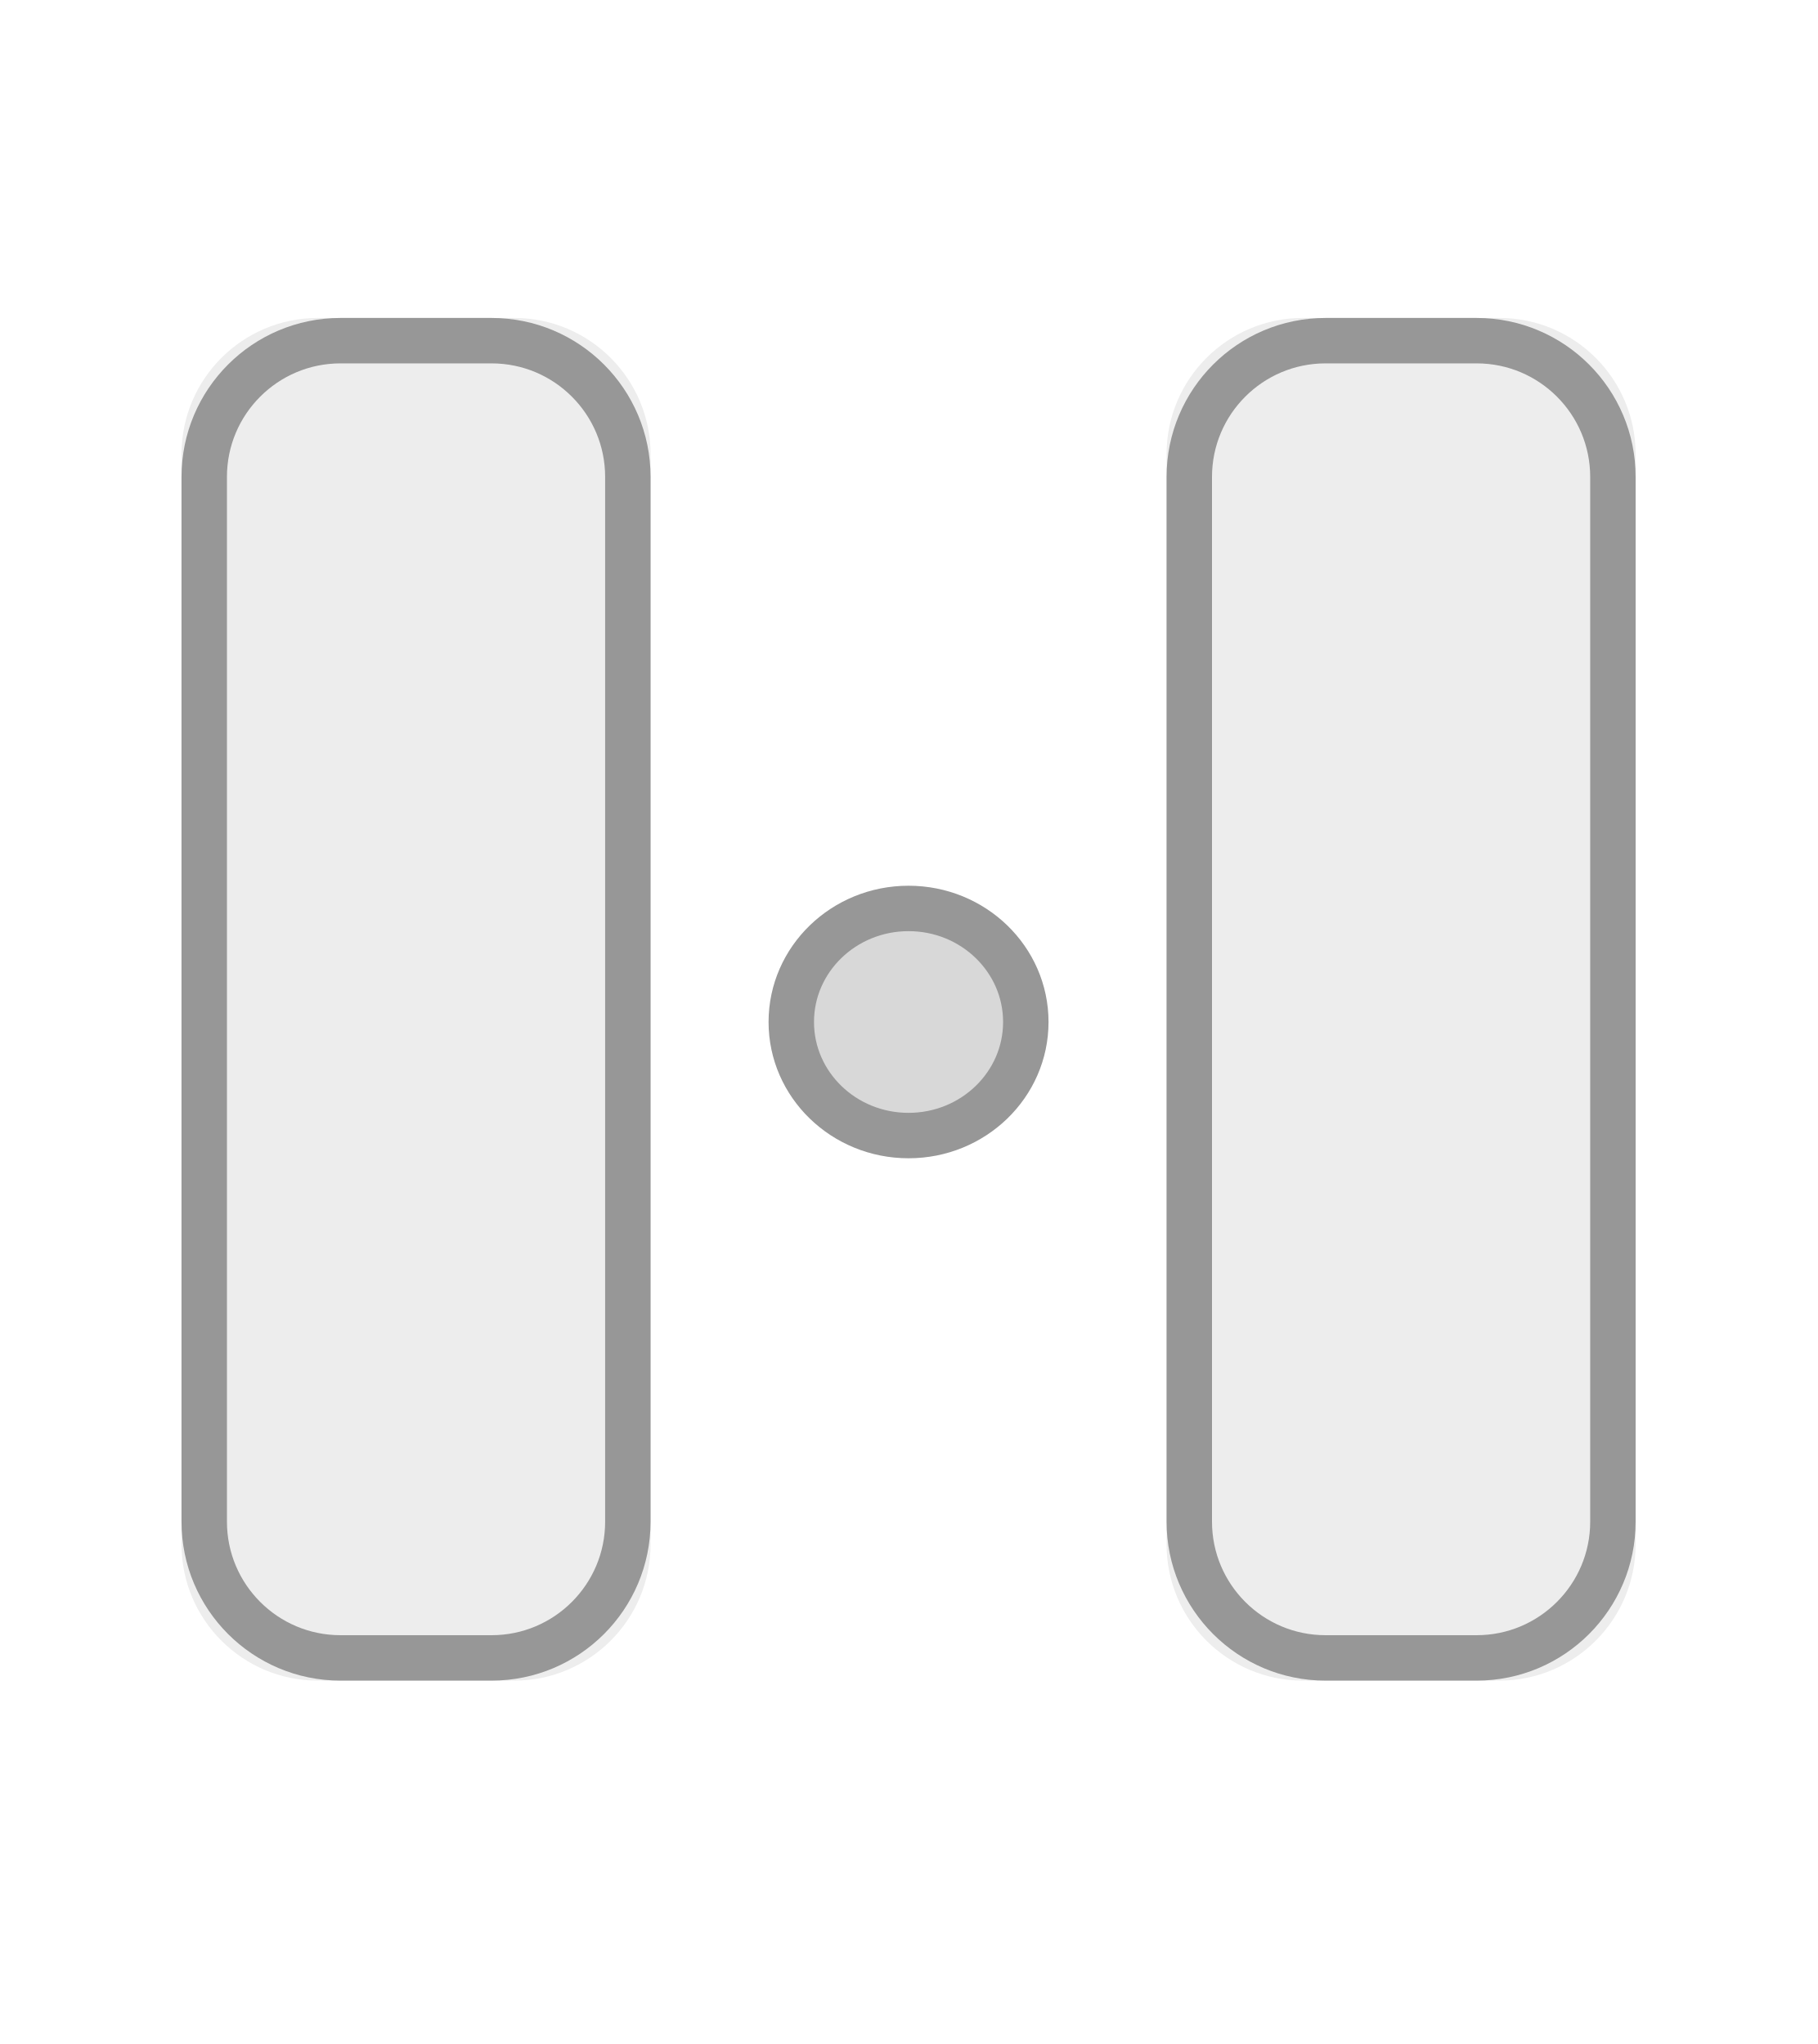
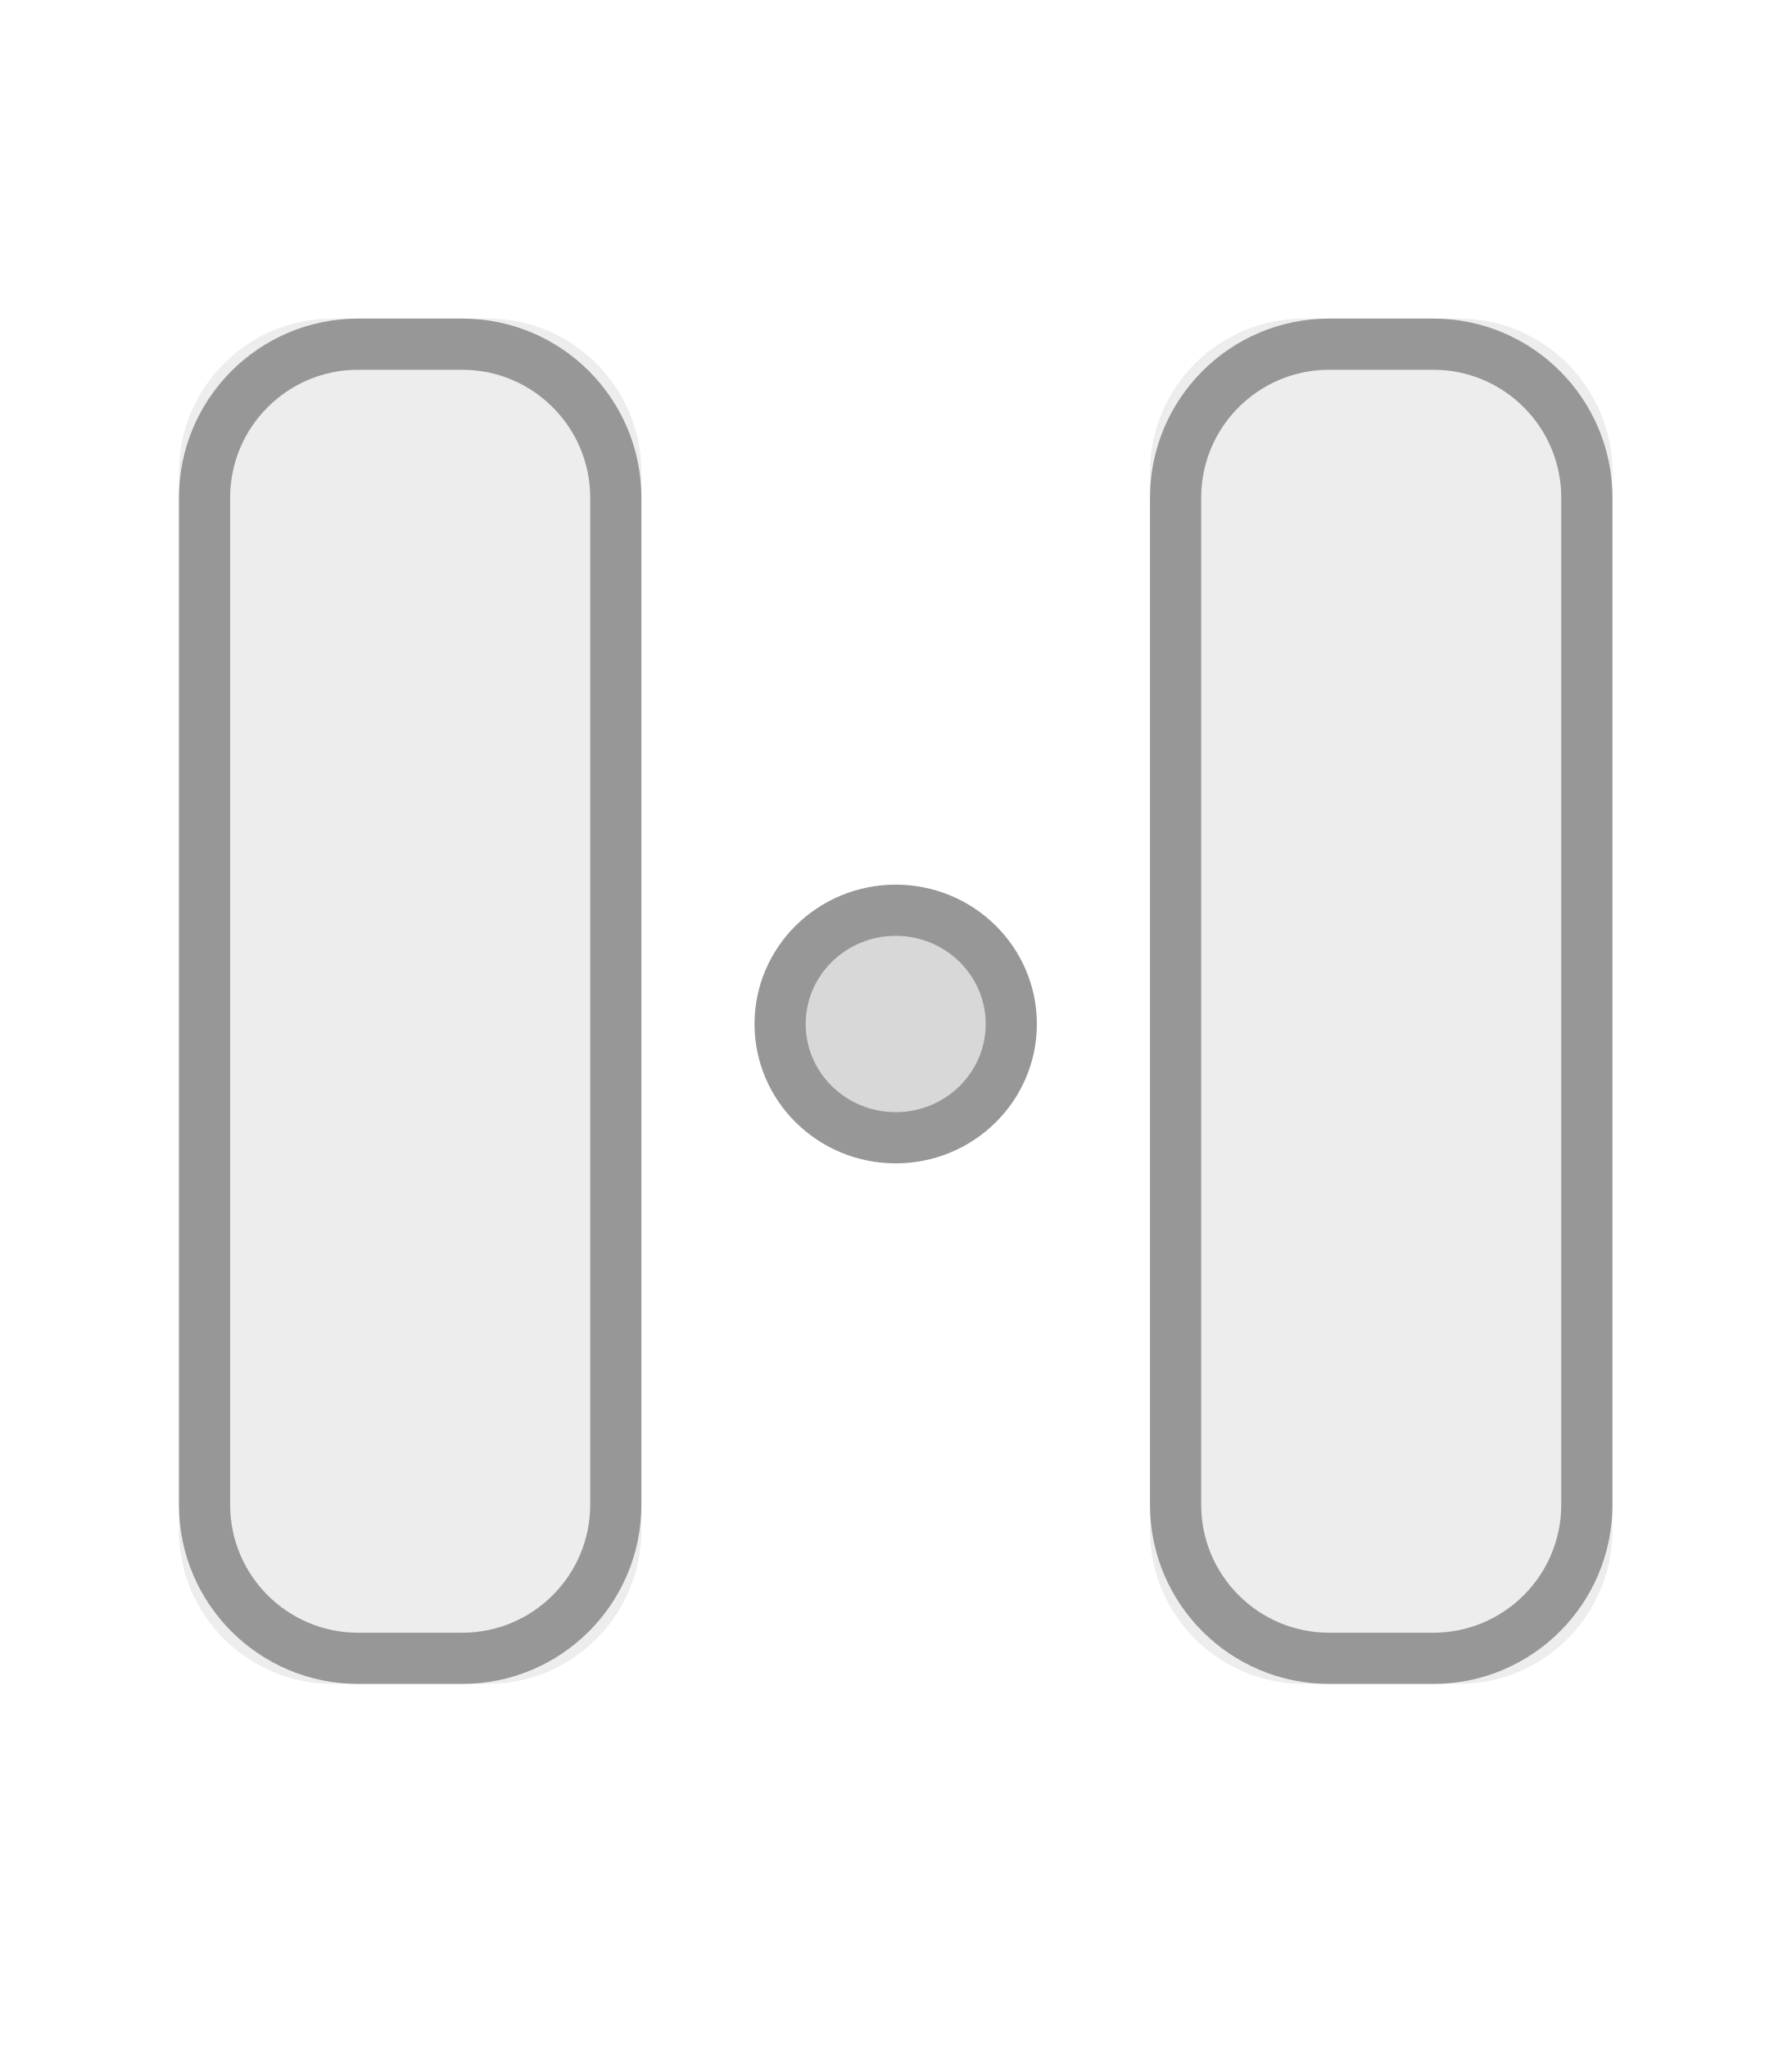
- <svg xmlns="http://www.w3.org/2000/svg" xmlns:xlink="http://www.w3.org/1999/xlink" width="40px" height="45px" viewBox="0 0 40 45" version="1.1">
+ <svg xmlns="http://www.w3.org/2000/svg" xmlns:xlink="http://www.w3.org/1999/xlink" width="35px" height="40px" viewBox="0 0 35 40" version="1.1">
  <defs>
-     <rect id="path-1" x="3.995" y="7" width="10.324" height="30" rx="3" />
-     <rect id="path-2" x="25.676" y="7" width="10.324" height="30" rx="3" />
+     <rect id="path-1" x="3.496" y="6.222" width="9.034" height="26.667" rx="3" />
+     <rect id="path-2" x="22.466" y="6.222" width="9.034" height="26.667" rx="3" />
  </defs>
  <g id="Symbols" stroke="none" stroke-width="1" fill="none" fill-rule="evenodd">
    <g id="picto/slides">
      <g id="Rectangle-6">
        <use fill="#EDEDED" fill-rule="evenodd" xlink:href="#path-1" />
-         <rect stroke="#979797" stroke-width="1" x="4.495" y="7.5" width="9.324" height="29" rx="3" />
+         <rect stroke="#979797" stroke-width="1" x="3.996" y="6.722" width="8.034" height="25.667" rx="3" />
      </g>
      <g id="Rectangle-6-Copy">
        <use fill="#EDEDED" fill-rule="evenodd" xlink:href="#path-2" />
-         <rect stroke="#979797" stroke-width="1" x="26.176" y="7.5" width="9.324" height="29" rx="3" />
+         <rect stroke="#979797" stroke-width="1" x="22.966" y="6.722" width="8.034" height="25.667" rx="3" />
      </g>
-       <ellipse id="Oval-5" stroke="#979797" fill="#D8D8D8" cx="19.997" cy="22.5" rx="2.581" ry="2.5" />
+       <ellipse id="Oval-5" stroke="#979797" fill="#D8D8D8" cx="17.498" cy="20" rx="2.258" ry="2.222" />
    </g>
  </g>
</svg>
